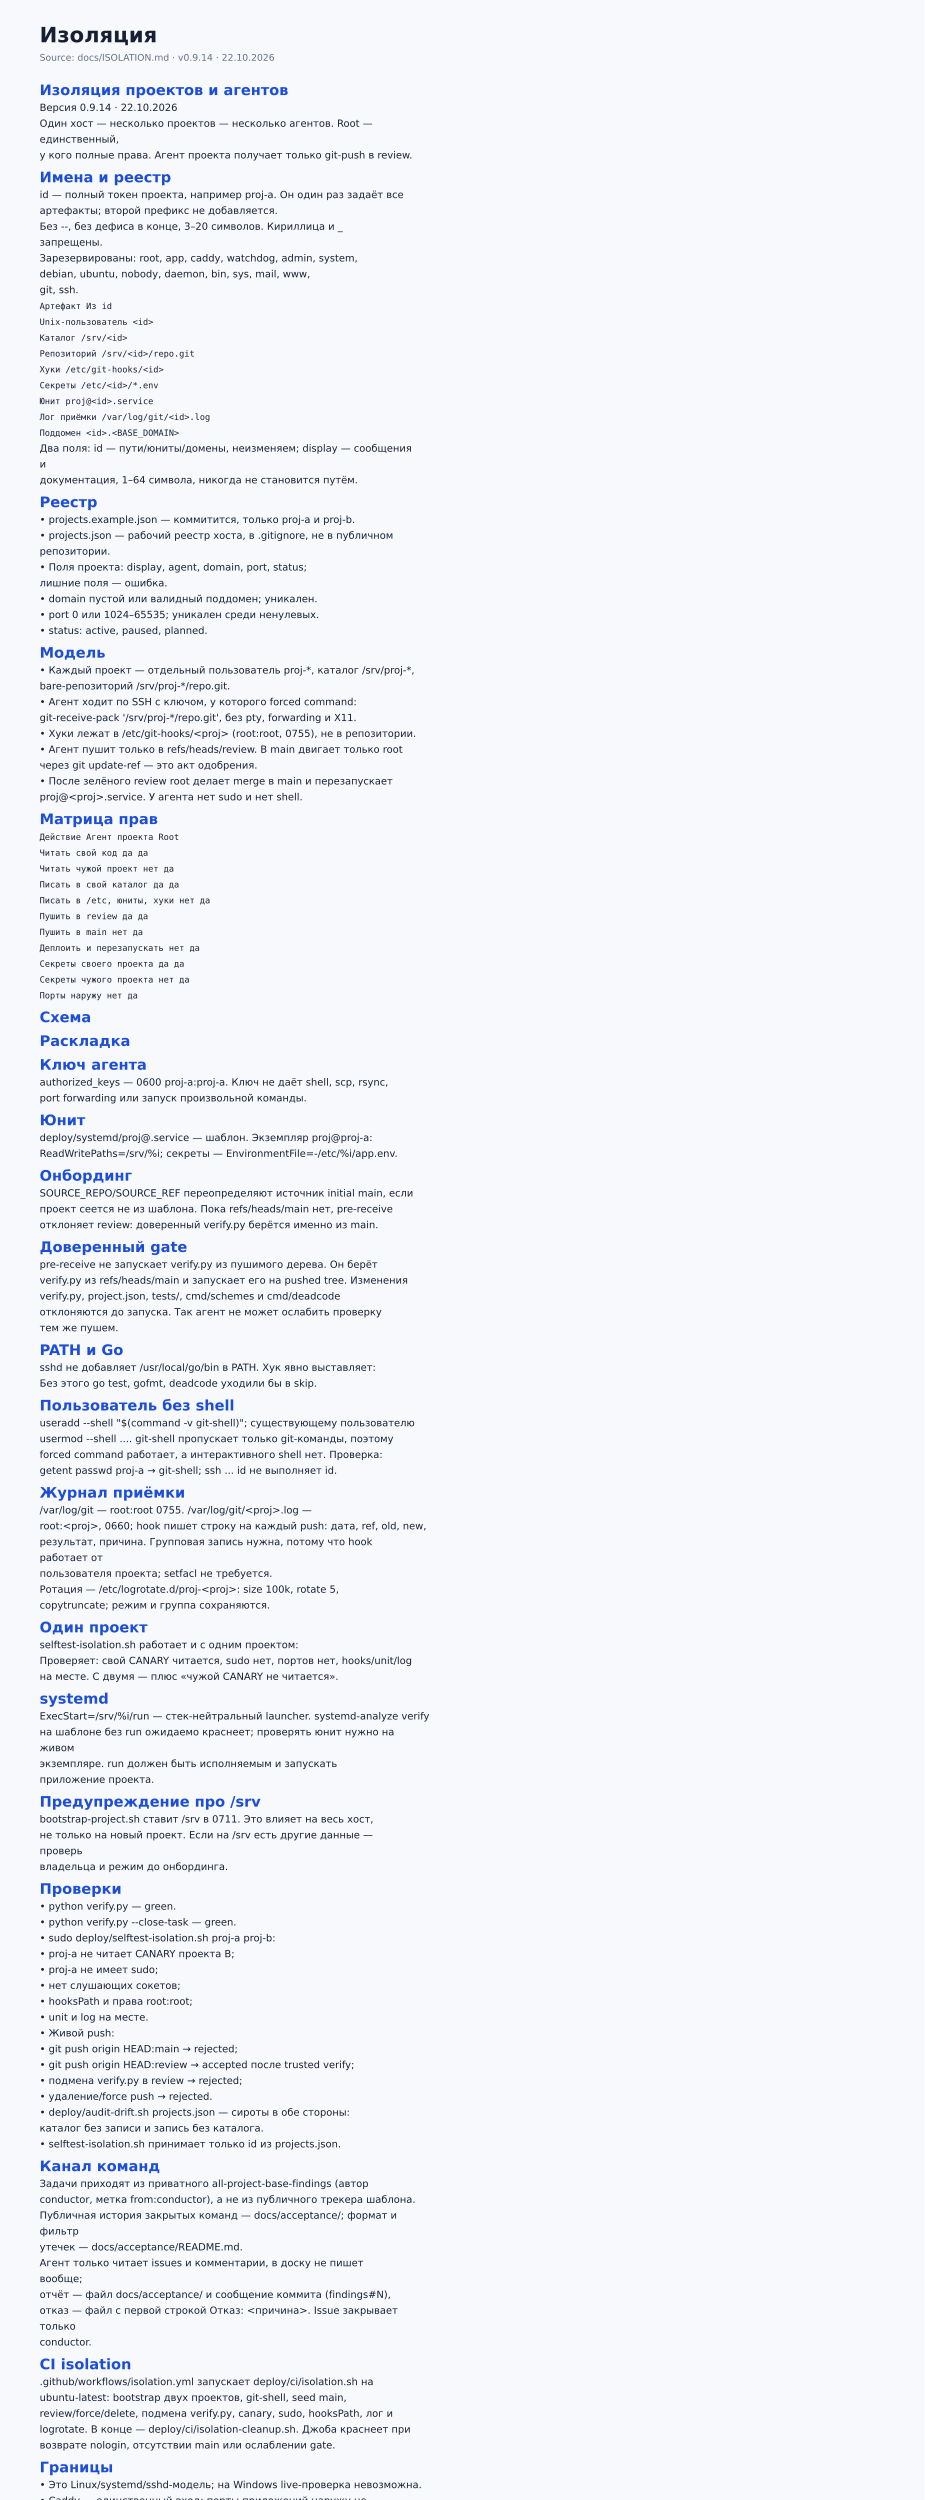
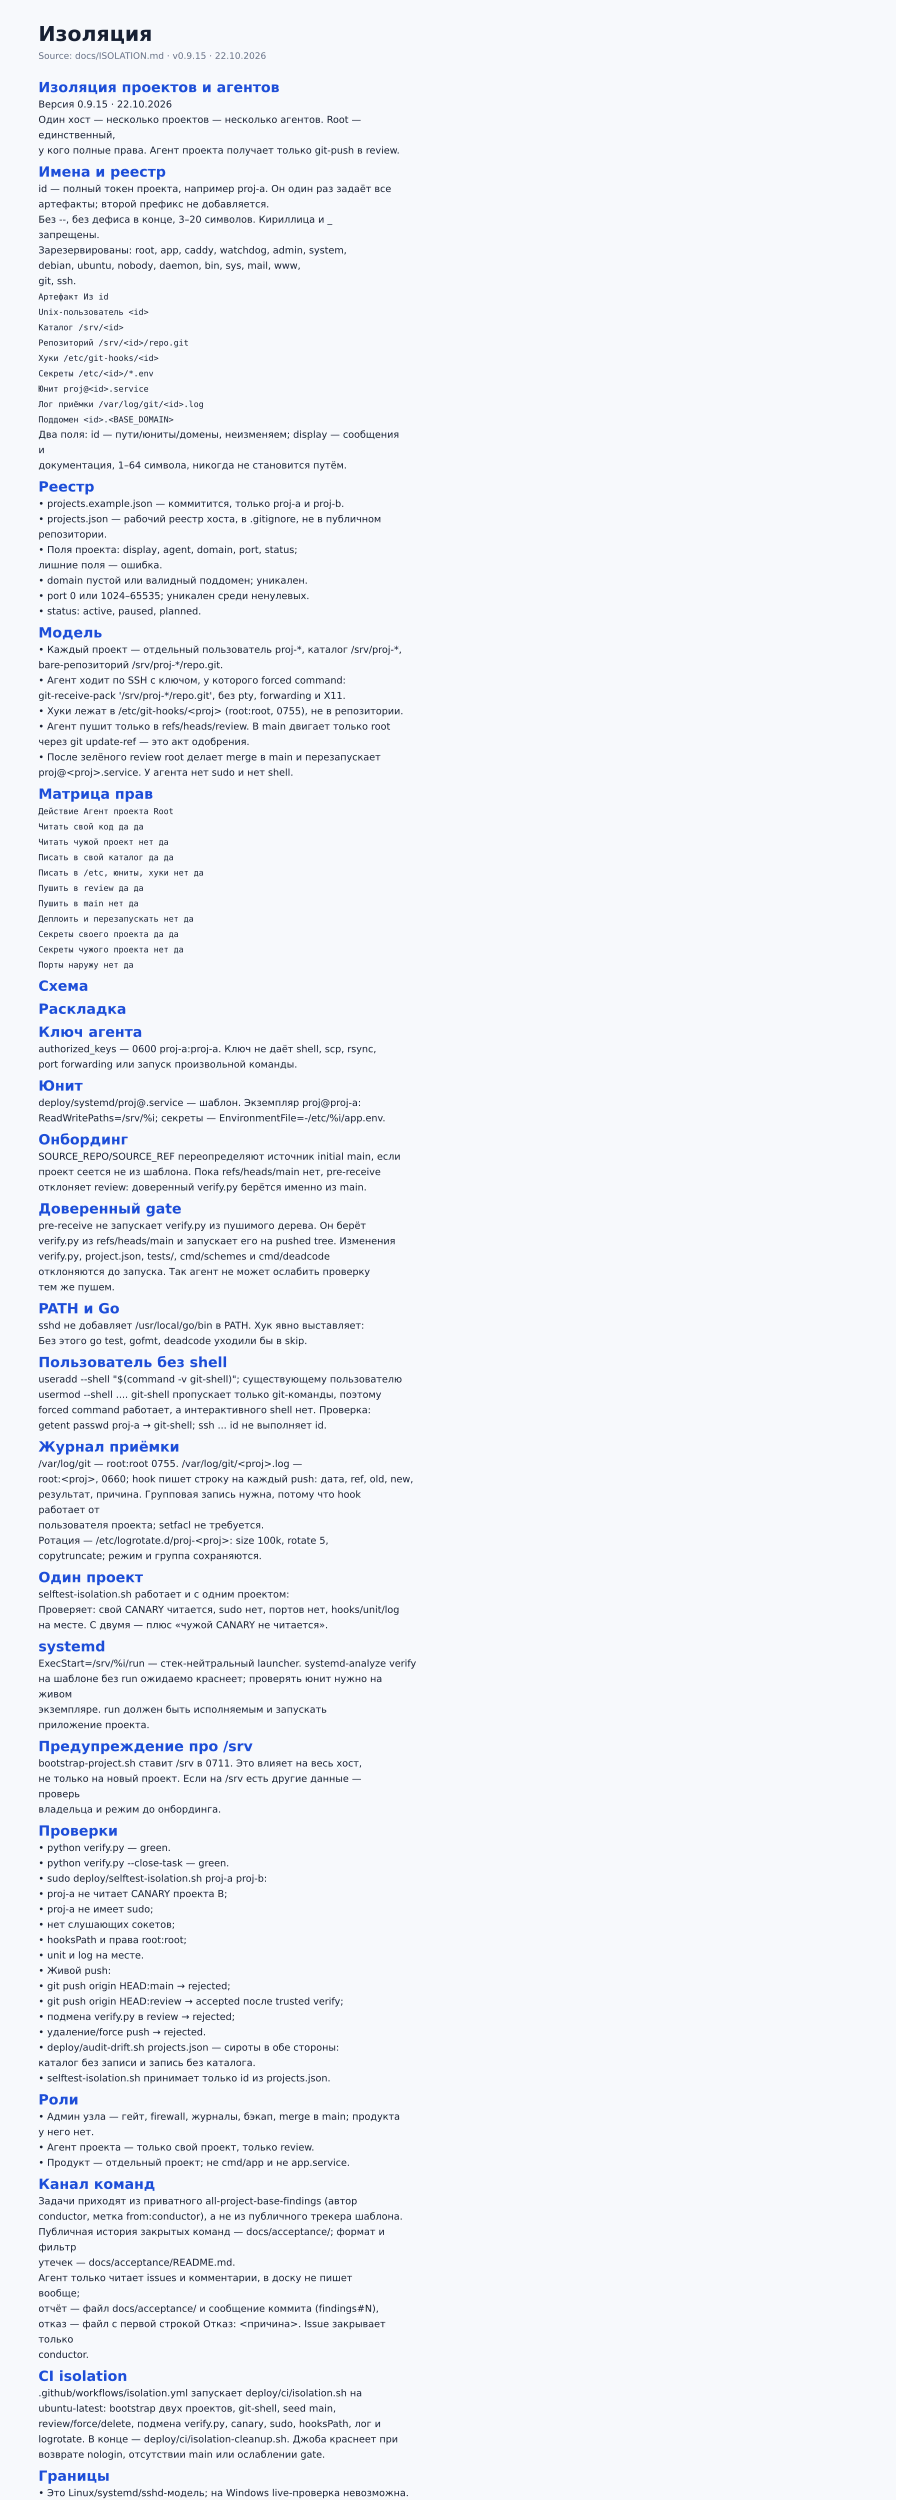
- <svg xmlns="http://www.w3.org/2000/svg" width="1400" height="3786" viewBox="0 0 1400 3786">
+ <svg xmlns="http://www.w3.org/2000/svg" width="1400" height="3906" viewBox="0 0 1400 3906">
  <rect width="1400" height="100%" fill="#f7f9fc" />
  <style>text{font-family:'DejaVu Sans',Arial,sans-serif;fill:#172033}.title{font-size:32px;font-weight:700}.sub{font-size:14px;fill:#667085}.h2{font-size:22px;font-weight:700;fill:#1d4ed8}.h3{font-size:18px;font-weight:700;fill:#172033}.p{font-size:15px}.bullet{font-size:15px}.table{font-family:'DejaVu Sans Mono',monospace;font-size:13px}</style>
  <text x="60" y="64" class="title">Изоляция</text>
-   <text x="60" y="92" class="sub">Source: docs/ISOLATION.md · v0.9.14 · 22.10.2026</text>
+   <text x="60" y="92" class="sub">Source: docs/ISOLATION.md · v0.9.15 · 22.10.2026</text>
  <text x="60" y="144" class="h2">Изоляция проектов и агентов</text>
-   <text x="60" y="168" class="p">Версия 0.9.14 · 22.10.2026</text>
+   <text x="60" y="168" class="p">Версия 0.9.15 · 22.10.2026</text>
  <text x="60" y="192" class="p">Один хост — несколько проектов — несколько агентов. Root —</text>
  <text x="60" y="216" class="p">единственный,</text>
  <text x="60" y="240" class="p">у кого полные права. Агент проекта получает только git-push в review.</text>
  <text x="60" y="276" class="h2">Имена и реестр</text>
  <text x="60" y="300" class="p">id — полный токен проекта, например proj-a. Он один раз задаёт все</text>
  <text x="60" y="324" class="p">артефакты; второй префикс не добавляется.</text>
  <text x="60" y="348" class="p">Без --, без дефиса в конце, 3–20 символов. Кириллица и _</text>
  <text x="60" y="372" class="p">запрещены.</text>
  <text x="60" y="396" class="p">Зарезервированы: root, app, caddy, watchdog, admin, system,</text>
  <text x="60" y="420" class="p">debian, ubuntu, nobody, daemon, bin, sys, mail, www,</text>
  <text x="60" y="444" class="p">git, ssh.</text>
  <text x="60" y="468" class="table">Артефакт Из id</text>
  <text x="60" y="492" class="table">Unix-пользователь &lt;id&gt;</text>
  <text x="60" y="516" class="table">Каталог /srv/&lt;id&gt;</text>
  <text x="60" y="540" class="table">Репозиторий /srv/&lt;id&gt;/repo.git</text>
  <text x="60" y="564" class="table">Хуки /etc/git-hooks/&lt;id&gt;</text>
  <text x="60" y="588" class="table">Секреты /etc/&lt;id&gt;/*.env</text>
  <text x="60" y="612" class="table">Юнит proj@&lt;id&gt;.service</text>
  <text x="60" y="636" class="table">Лог приёмки /var/log/git/&lt;id&gt;.log</text>
  <text x="60" y="660" class="table">Поддомен &lt;id&gt;.&lt;BASE_DOMAIN&gt;</text>
  <text x="60" y="684" class="p">Два поля: id — пути/юниты/домены, неизменяем; display — сообщения</text>
  <text x="60" y="708" class="p">и</text>
  <text x="60" y="732" class="p">документация, 1–64 символа, никогда не становится путём.</text>
  <text x="60" y="768" class="h2">Реестр</text>
  <text x="60" y="792" class="bullet">• projects.example.json — коммитится, только proj-a и proj-b.</text>
  <text x="60" y="816" class="bullet">• projects.json — рабочий реестр хоста, в .gitignore, не в публичном</text>
  <text x="60" y="840" class="p">репозитории.</text>
  <text x="60" y="864" class="bullet">• Поля проекта: display, agent, domain, port, status;</text>
  <text x="60" y="888" class="p">лишние поля — ошибка.</text>
  <text x="60" y="912" class="bullet">• domain пустой или валидный поддомен; уникален.</text>
  <text x="60" y="936" class="bullet">• port 0 или 1024–65535; уникален среди ненулевых.</text>
  <text x="60" y="960" class="bullet">• status: active, paused, planned.</text>
  <text x="60" y="996" class="h2">Модель</text>
  <text x="60" y="1020" class="bullet">• Каждый проект — отдельный пользователь proj-*, каталог /srv/proj-*,</text>
  <text x="60" y="1044" class="p">bare-репозиторий /srv/proj-*/repo.git.</text>
  <text x="60" y="1068" class="bullet">• Агент ходит по SSH с ключом, у которого forced command:</text>
  <text x="60" y="1092" class="p">git-receive-pack '/srv/proj-*/repo.git', без pty, forwarding и X11.</text>
  <text x="60" y="1116" class="bullet">• Хуки лежат в /etc/git-hooks/&lt;proj&gt; (root:root, 0755), не в репозитории.</text>
  <text x="60" y="1140" class="bullet">• Агент пушит только в refs/heads/review. В main двигает только root</text>
  <text x="60" y="1164" class="p">через git update-ref — это акт одобрения.</text>
  <text x="60" y="1188" class="bullet">• После зелёного review root делает merge в main и перезапускает</text>
  <text x="60" y="1212" class="p">proj@&lt;proj&gt;.service. У агента нет sudo и нет shell.</text>
  <text x="60" y="1248" class="h2">Матрица прав</text>
  <text x="60" y="1272" class="table">Действие Агент проекта Root</text>
  <text x="60" y="1296" class="table">Читать свой код да да</text>
  <text x="60" y="1320" class="table">Читать чужой проект нет да</text>
  <text x="60" y="1344" class="table">Писать в свой каталог да да</text>
  <text x="60" y="1368" class="table">Писать в /etc, юниты, хуки нет да</text>
  <text x="60" y="1392" class="table">Пушить в review да да</text>
  <text x="60" y="1416" class="table">Пушить в main нет да</text>
  <text x="60" y="1440" class="table">Деплоить и перезапускать нет да</text>
  <text x="60" y="1464" class="table">Секреты своего проекта да да</text>
  <text x="60" y="1488" class="table">Секреты чужого проекта нет да</text>
  <text x="60" y="1512" class="table">Порты наружу нет да</text>
  <text x="60" y="1548" class="h2">Схема</text>
  <text x="60" y="1584" class="h2">Раскладка</text>
  <text x="60" y="1620" class="h2">Ключ агента</text>
  <text x="60" y="1644" class="p">authorized_keys — 0600 proj-a:proj-a. Ключ не даёт shell, scp, rsync,</text>
  <text x="60" y="1668" class="p">port forwarding или запуск произвольной команды.</text>
  <text x="60" y="1704" class="h2">Юнит</text>
  <text x="60" y="1728" class="p">deploy/systemd/proj@.service — шаблон. Экземпляр proj@proj-a:</text>
  <text x="60" y="1752" class="p">ReadWritePaths=/srv/%i; секреты — EnvironmentFile=-/etc/%i/app.env.</text>
  <text x="60" y="1788" class="h2">Онбординг</text>
  <text x="60" y="1812" class="p">SOURCE_REPO/SOURCE_REF переопределяют источник initial main, если</text>
  <text x="60" y="1836" class="p">проект сеется не из шаблона. Пока refs/heads/main нет, pre-receive</text>
  <text x="60" y="1860" class="p">отклоняет review: доверенный verify.py берётся именно из main.</text>
  <text x="60" y="1896" class="h2">Доверенный gate</text>
  <text x="60" y="1920" class="p">pre-receive не запускает verify.py из пушимого дерева. Он берёт</text>
  <text x="60" y="1944" class="p">verify.py из refs/heads/main и запускает его на pushed tree. Изменения</text>
  <text x="60" y="1968" class="p">verify.py, project.json, tests/, cmd/schemes и cmd/deadcode</text>
  <text x="60" y="1992" class="p">отклоняются до запуска. Так агент не может ослабить проверку</text>
  <text x="60" y="2016" class="p">тем же пушем.</text>
  <text x="60" y="2052" class="h2">PATH и Go</text>
  <text x="60" y="2076" class="p">sshd не добавляет /usr/local/go/bin в PATH. Хук явно выставляет:</text>
  <text x="60" y="2100" class="p">Без этого go test, gofmt, deadcode уходили бы в skip.</text>
  <text x="60" y="2136" class="h2">Пользователь без shell</text>
  <text x="60" y="2160" class="p">useradd --shell "$(command -v git-shell)"; существующему пользователю</text>
  <text x="60" y="2184" class="p">usermod --shell .... git-shell пропускает только git-команды, поэтому</text>
  <text x="60" y="2208" class="p">forced command работает, а интерактивного shell нет. Проверка:</text>
  <text x="60" y="2232" class="p">getent passwd proj-a → git-shell; ssh ... id не выполняет id.</text>
  <text x="60" y="2268" class="h2">Журнал приёмки</text>
  <text x="60" y="2292" class="p">/var/log/git — root:root 0755. /var/log/git/&lt;proj&gt;.log —</text>
  <text x="60" y="2316" class="p">root:&lt;proj&gt;, 0660; hook пишет строку на каждый push: дата, ref, old, new,</text>
  <text x="60" y="2340" class="p">результат, причина. Групповая запись нужна, потому что hook</text>
  <text x="60" y="2364" class="p">работает от</text>
  <text x="60" y="2388" class="p">пользователя проекта; setfacl не требуется.</text>
  <text x="60" y="2412" class="p">Ротация — /etc/logrotate.d/proj-&lt;proj&gt;: size 100k, rotate 5,</text>
  <text x="60" y="2436" class="p">copytruncate; режим и группа сохраняются.</text>
  <text x="60" y="2472" class="h2">Один проект</text>
  <text x="60" y="2496" class="p">selftest-isolation.sh работает и с одним проектом:</text>
  <text x="60" y="2520" class="p">Проверяет: свой CANARY читается, sudo нет, портов нет, hooks/unit/log</text>
  <text x="60" y="2544" class="p">на месте. С двумя — плюс «чужой CANARY не читается».</text>
  <text x="60" y="2580" class="h2">systemd</text>
  <text x="60" y="2604" class="p">ExecStart=/srv/%i/run — стек-нейтральный launcher. systemd-analyze verify</text>
  <text x="60" y="2628" class="p">на шаблоне без run ожидаемо краснеет; проверять юнит нужно на</text>
  <text x="60" y="2652" class="p">живом</text>
  <text x="60" y="2676" class="p">экземпляре. run должен быть исполняемым и запускать</text>
  <text x="60" y="2700" class="p">приложение проекта.</text>
  <text x="60" y="2736" class="h2">Предупреждение про /srv</text>
  <text x="60" y="2760" class="p">bootstrap-project.sh ставит /srv в 0711. Это влияет на весь хост,</text>
  <text x="60" y="2784" class="p">не только на новый проект. Если на /srv есть другие данные —</text>
  <text x="60" y="2808" class="p">проверь</text>
  <text x="60" y="2832" class="p">владельца и режим до онбординга.</text>
  <text x="60" y="2868" class="h2">Проверки</text>
  <text x="60" y="2892" class="bullet">• python verify.py — green.</text>
  <text x="60" y="2916" class="bullet">• python verify.py --close-task — green.</text>
  <text x="60" y="2940" class="bullet">• sudo deploy/selftest-isolation.sh proj-a proj-b:</text>
  <text x="60" y="2964" class="bullet">• proj-a не читает CANARY проекта B;</text>
  <text x="60" y="2988" class="bullet">• proj-a не имеет sudo;</text>
  <text x="60" y="3012" class="bullet">• нет слушающих сокетов;</text>
  <text x="60" y="3036" class="bullet">• hooksPath и права root:root;</text>
  <text x="60" y="3060" class="bullet">• unit и log на месте.</text>
  <text x="60" y="3084" class="bullet">• Живой push:</text>
  <text x="60" y="3108" class="bullet">• git push origin HEAD:main → rejected;</text>
  <text x="60" y="3132" class="bullet">• git push origin HEAD:review → accepted после trusted verify;</text>
  <text x="60" y="3156" class="bullet">• подмена verify.py в review → rejected;</text>
  <text x="60" y="3180" class="bullet">• удаление/force push → rejected.</text>
  <text x="60" y="3204" class="bullet">• deploy/audit-drift.sh projects.json — сироты в обе стороны:</text>
  <text x="60" y="3228" class="p">каталог без записи и запись без каталога.</text>
  <text x="60" y="3252" class="bullet">• selftest-isolation.sh принимает только id из projects.json.</text>
-   <text x="60" y="3288" class="h2">Канал команд</text>
-   <text x="60" y="3312" class="p">Задачи приходят из приватного all-project-base-findings (автор</text>
-   <text x="60" y="3336" class="p">conductor, метка from:conductor), а не из публичного трекера шаблона.</text>
-   <text x="60" y="3360" class="p">Публичная история закрытых команд — docs/acceptance/; формат и</text>
-   <text x="60" y="3384" class="p">фильтр</text>
-   <text x="60" y="3408" class="p">утечек — docs/acceptance/README.md.</text>
-   <text x="60" y="3432" class="p">Агент только читает issues и комментарии, в доску не пишет</text>
-   <text x="60" y="3456" class="p">вообще;</text>
-   <text x="60" y="3480" class="p">отчёт — файл docs/acceptance/ и сообщение коммита (findings#N),</text>
-   <text x="60" y="3504" class="p">отказ — файл с первой строкой Отказ: &lt;причина&gt;. Issue закрывает</text>
-   <text x="60" y="3528" class="p">только</text>
-   <text x="60" y="3552" class="p">conductor.</text>
-   <text x="60" y="3588" class="h2">CI isolation</text>
-   <text x="60" y="3612" class="p">.github/workflows/isolation.yml запускает deploy/ci/isolation.sh на</text>
-   <text x="60" y="3636" class="p">ubuntu-latest: bootstrap двух проектов, git-shell, seed main,</text>
-   <text x="60" y="3660" class="p">review/force/delete, подмена verify.py, canary, sudo, hooksPath, лог и</text>
-   <text x="60" y="3684" class="p">logrotate. В конце — deploy/ci/isolation-cleanup.sh. Джоба краснеет при</text>
-   <text x="60" y="3708" class="p">возврате nologin, отсутствии main или ослаблении gate.</text>
-   <text x="60" y="3744" class="h2">Границы</text>
-   <text x="60" y="3768" class="bullet">• Это Linux/systemd/sshd-модель; на Windows live-проверка невозможна.</text>
-   <text x="60" y="3792" class="bullet">• Caddy — единственный вход; порты приложений наружу не</text>
-   <text x="60" y="3816" class="p">публикуются.</text>
-   <text x="60" y="3840" class="bullet">• Секреты своего проекта доступны агенту только через</text>
-   <text x="60" y="3864" class="p">запущенный процесс</text>
-   <text x="60" y="3888" class="p">или явно выданный env; в репозитории секретов нет.</text>
-   <text x="60" y="3912" class="bullet">• Нового правила нет: политика живёт в PROJECT.md, этом файле и</text>
-   <text x="60" y="3936" class="p">PROCESS.md.</text>
+   <text x="60" y="3288" class="h2">Роли</text>
+   <text x="60" y="3312" class="bullet">• Админ узла — гейт, firewall, журналы, бэкап, merge в main; продукта</text>
+   <text x="60" y="3336" class="p">у него нет.</text>
+   <text x="60" y="3360" class="bullet">• Агент проекта — только свой проект, только review.</text>
+   <text x="60" y="3384" class="bullet">• Продукт — отдельный проект; не cmd/app и не app.service.</text>
+   <text x="60" y="3420" class="h2">Канал команд</text>
+   <text x="60" y="3444" class="p">Задачи приходят из приватного all-project-base-findings (автор</text>
+   <text x="60" y="3468" class="p">conductor, метка from:conductor), а не из публичного трекера шаблона.</text>
+   <text x="60" y="3492" class="p">Публичная история закрытых команд — docs/acceptance/; формат и</text>
+   <text x="60" y="3516" class="p">фильтр</text>
+   <text x="60" y="3540" class="p">утечек — docs/acceptance/README.md.</text>
+   <text x="60" y="3564" class="p">Агент только читает issues и комментарии, в доску не пишет</text>
+   <text x="60" y="3588" class="p">вообще;</text>
+   <text x="60" y="3612" class="p">отчёт — файл docs/acceptance/ и сообщение коммита (findings#N),</text>
+   <text x="60" y="3636" class="p">отказ — файл с первой строкой Отказ: &lt;причина&gt;. Issue закрывает</text>
+   <text x="60" y="3660" class="p">только</text>
+   <text x="60" y="3684" class="p">conductor.</text>
+   <text x="60" y="3720" class="h2">CI isolation</text>
+   <text x="60" y="3744" class="p">.github/workflows/isolation.yml запускает deploy/ci/isolation.sh на</text>
+   <text x="60" y="3768" class="p">ubuntu-latest: bootstrap двух проектов, git-shell, seed main,</text>
+   <text x="60" y="3792" class="p">review/force/delete, подмена verify.py, canary, sudo, hooksPath, лог и</text>
+   <text x="60" y="3816" class="p">logrotate. В конце — deploy/ci/isolation-cleanup.sh. Джоба краснеет при</text>
+   <text x="60" y="3840" class="p">возврате nologin, отсутствии main или ослаблении gate.</text>
+   <text x="60" y="3876" class="h2">Границы</text>
+   <text x="60" y="3900" class="bullet">• Это Linux/systemd/sshd-модель; на Windows live-проверка невозможна.</text>
+   <text x="60" y="3924" class="bullet">• Caddy — единственный вход; порты приложений наружу не</text>
+   <text x="60" y="3948" class="p">публикуются.</text>
+   <text x="60" y="3972" class="bullet">• Секреты своего проекта доступны агенту только через</text>
+   <text x="60" y="3996" class="p">запущенный процесс</text>
+   <text x="60" y="4020" class="p">или явно выданный env; в репозитории секретов нет.</text>
+   <text x="60" y="4044" class="bullet">• Нового правила нет: политика живёт в PROJECT.md, этом файле и</text>
+   <text x="60" y="4068" class="p">PROCESS.md.</text>
</svg>
